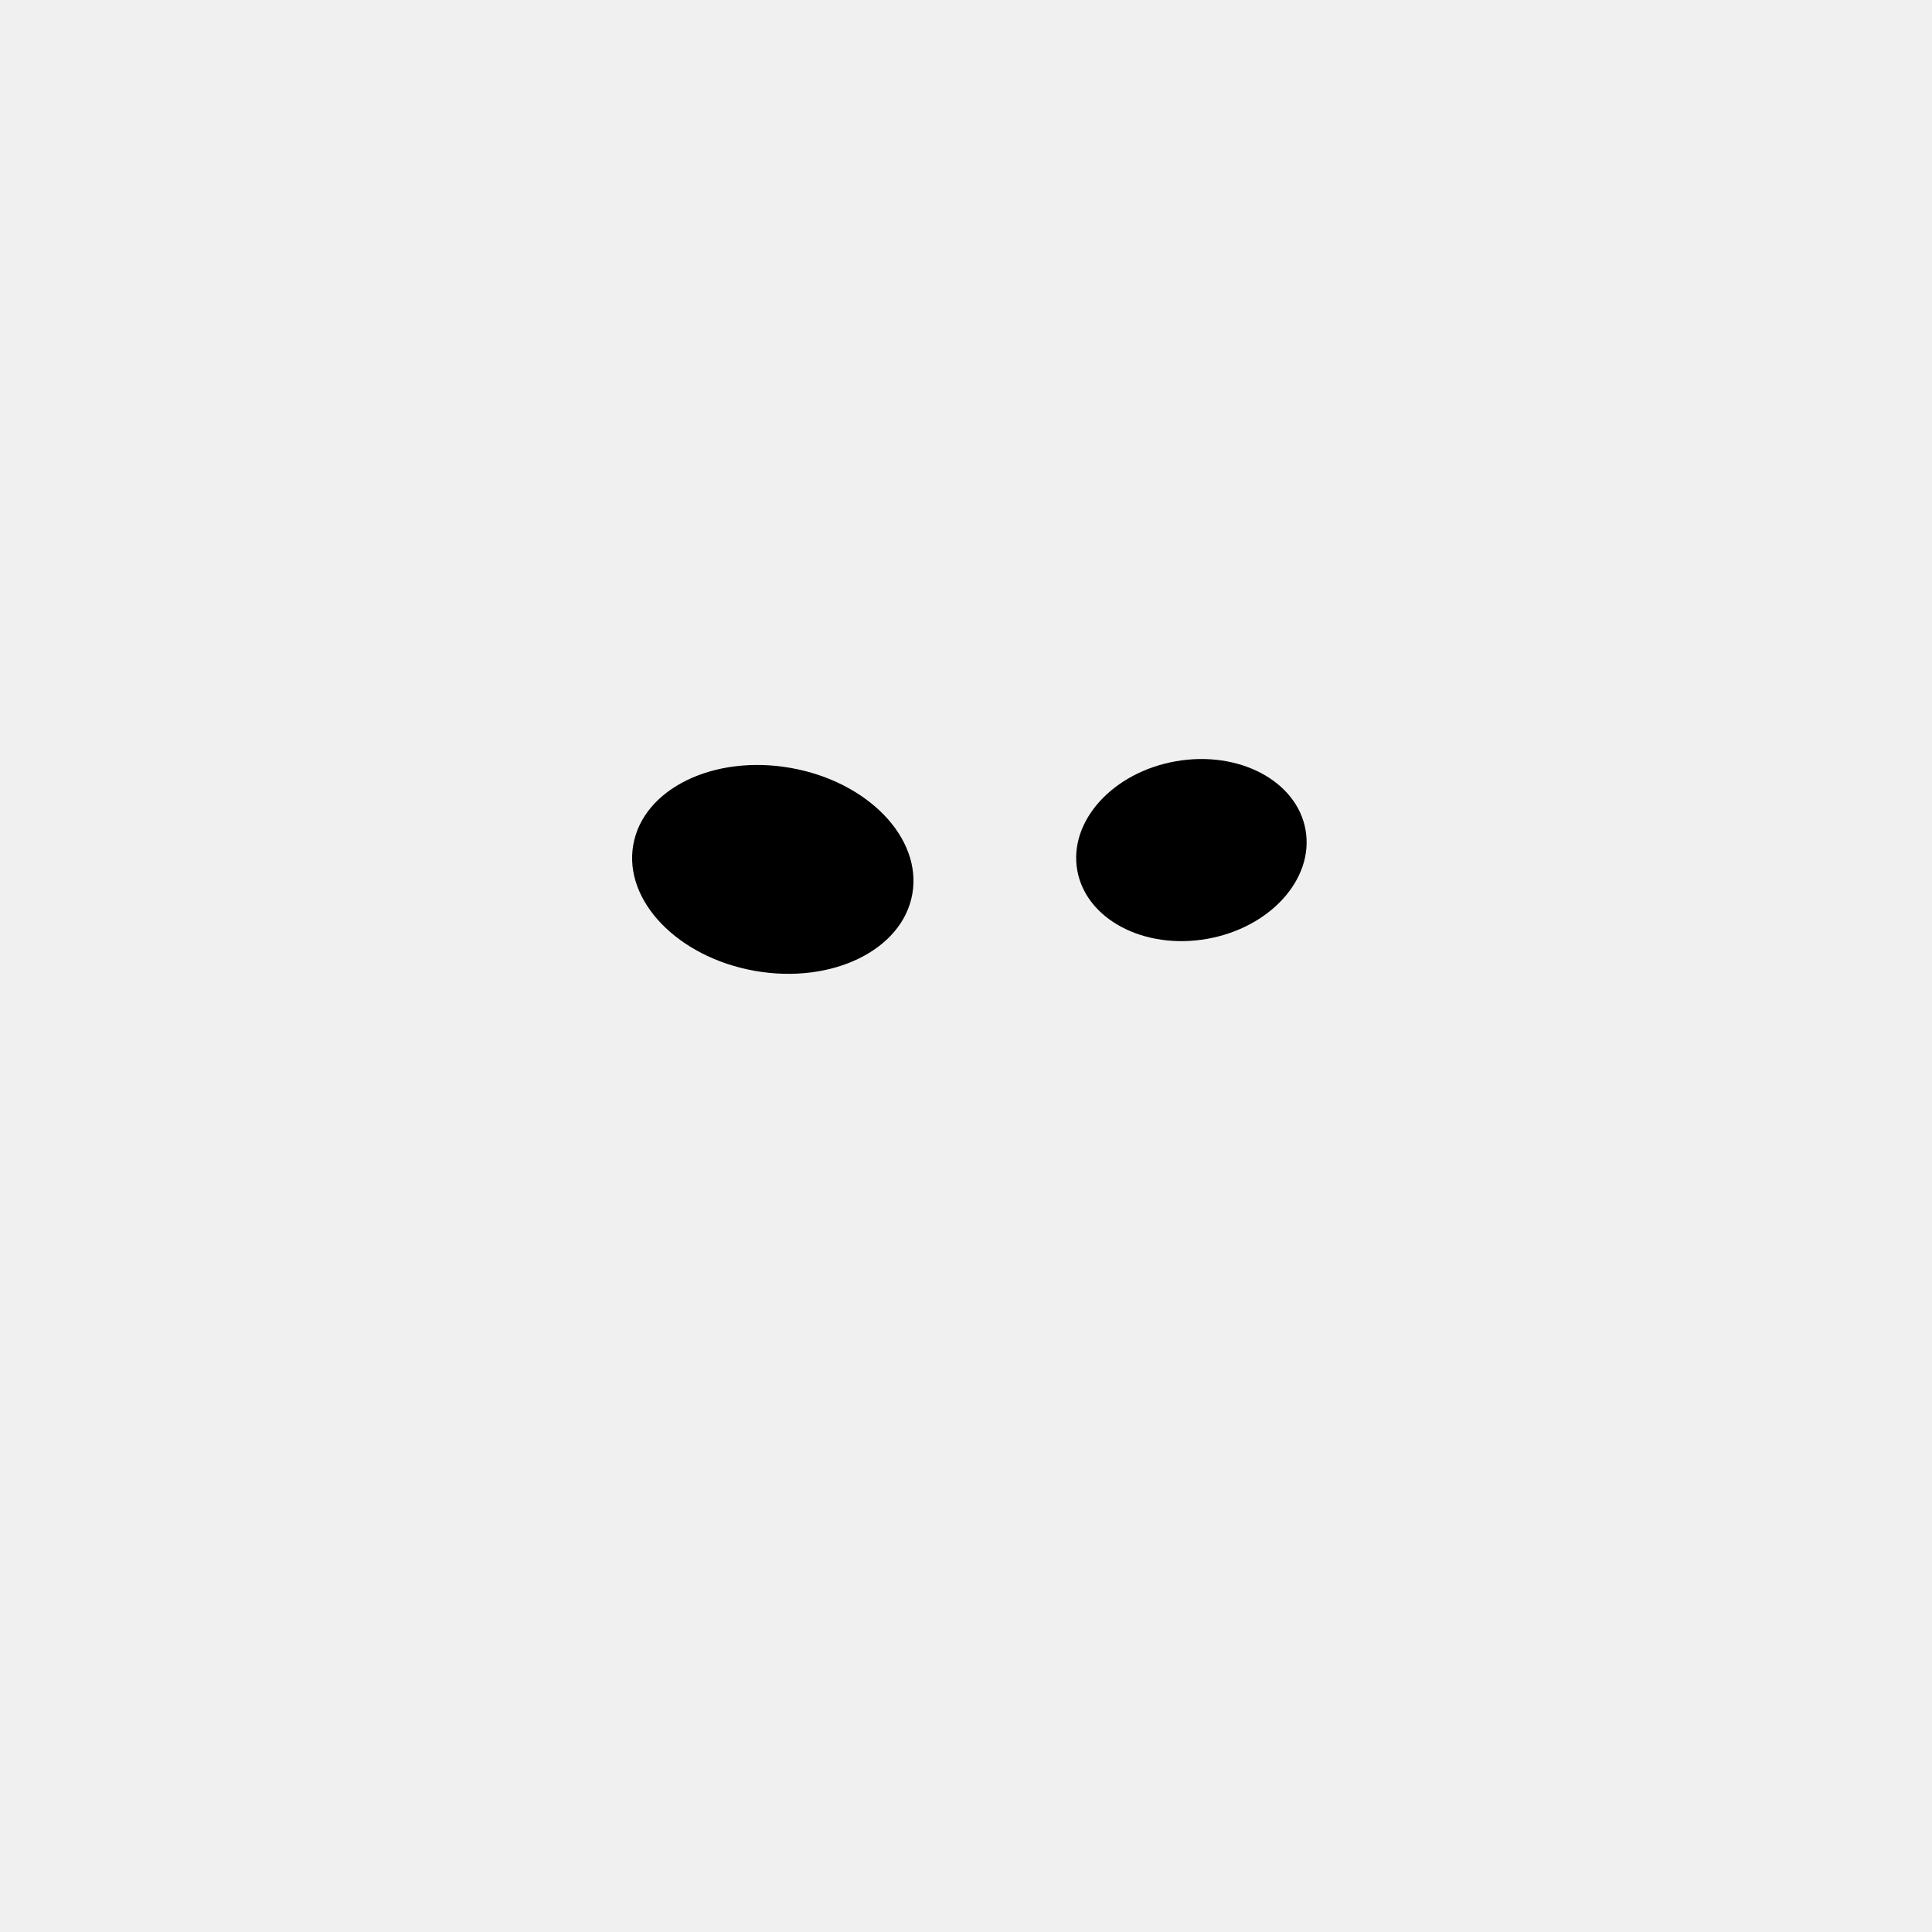
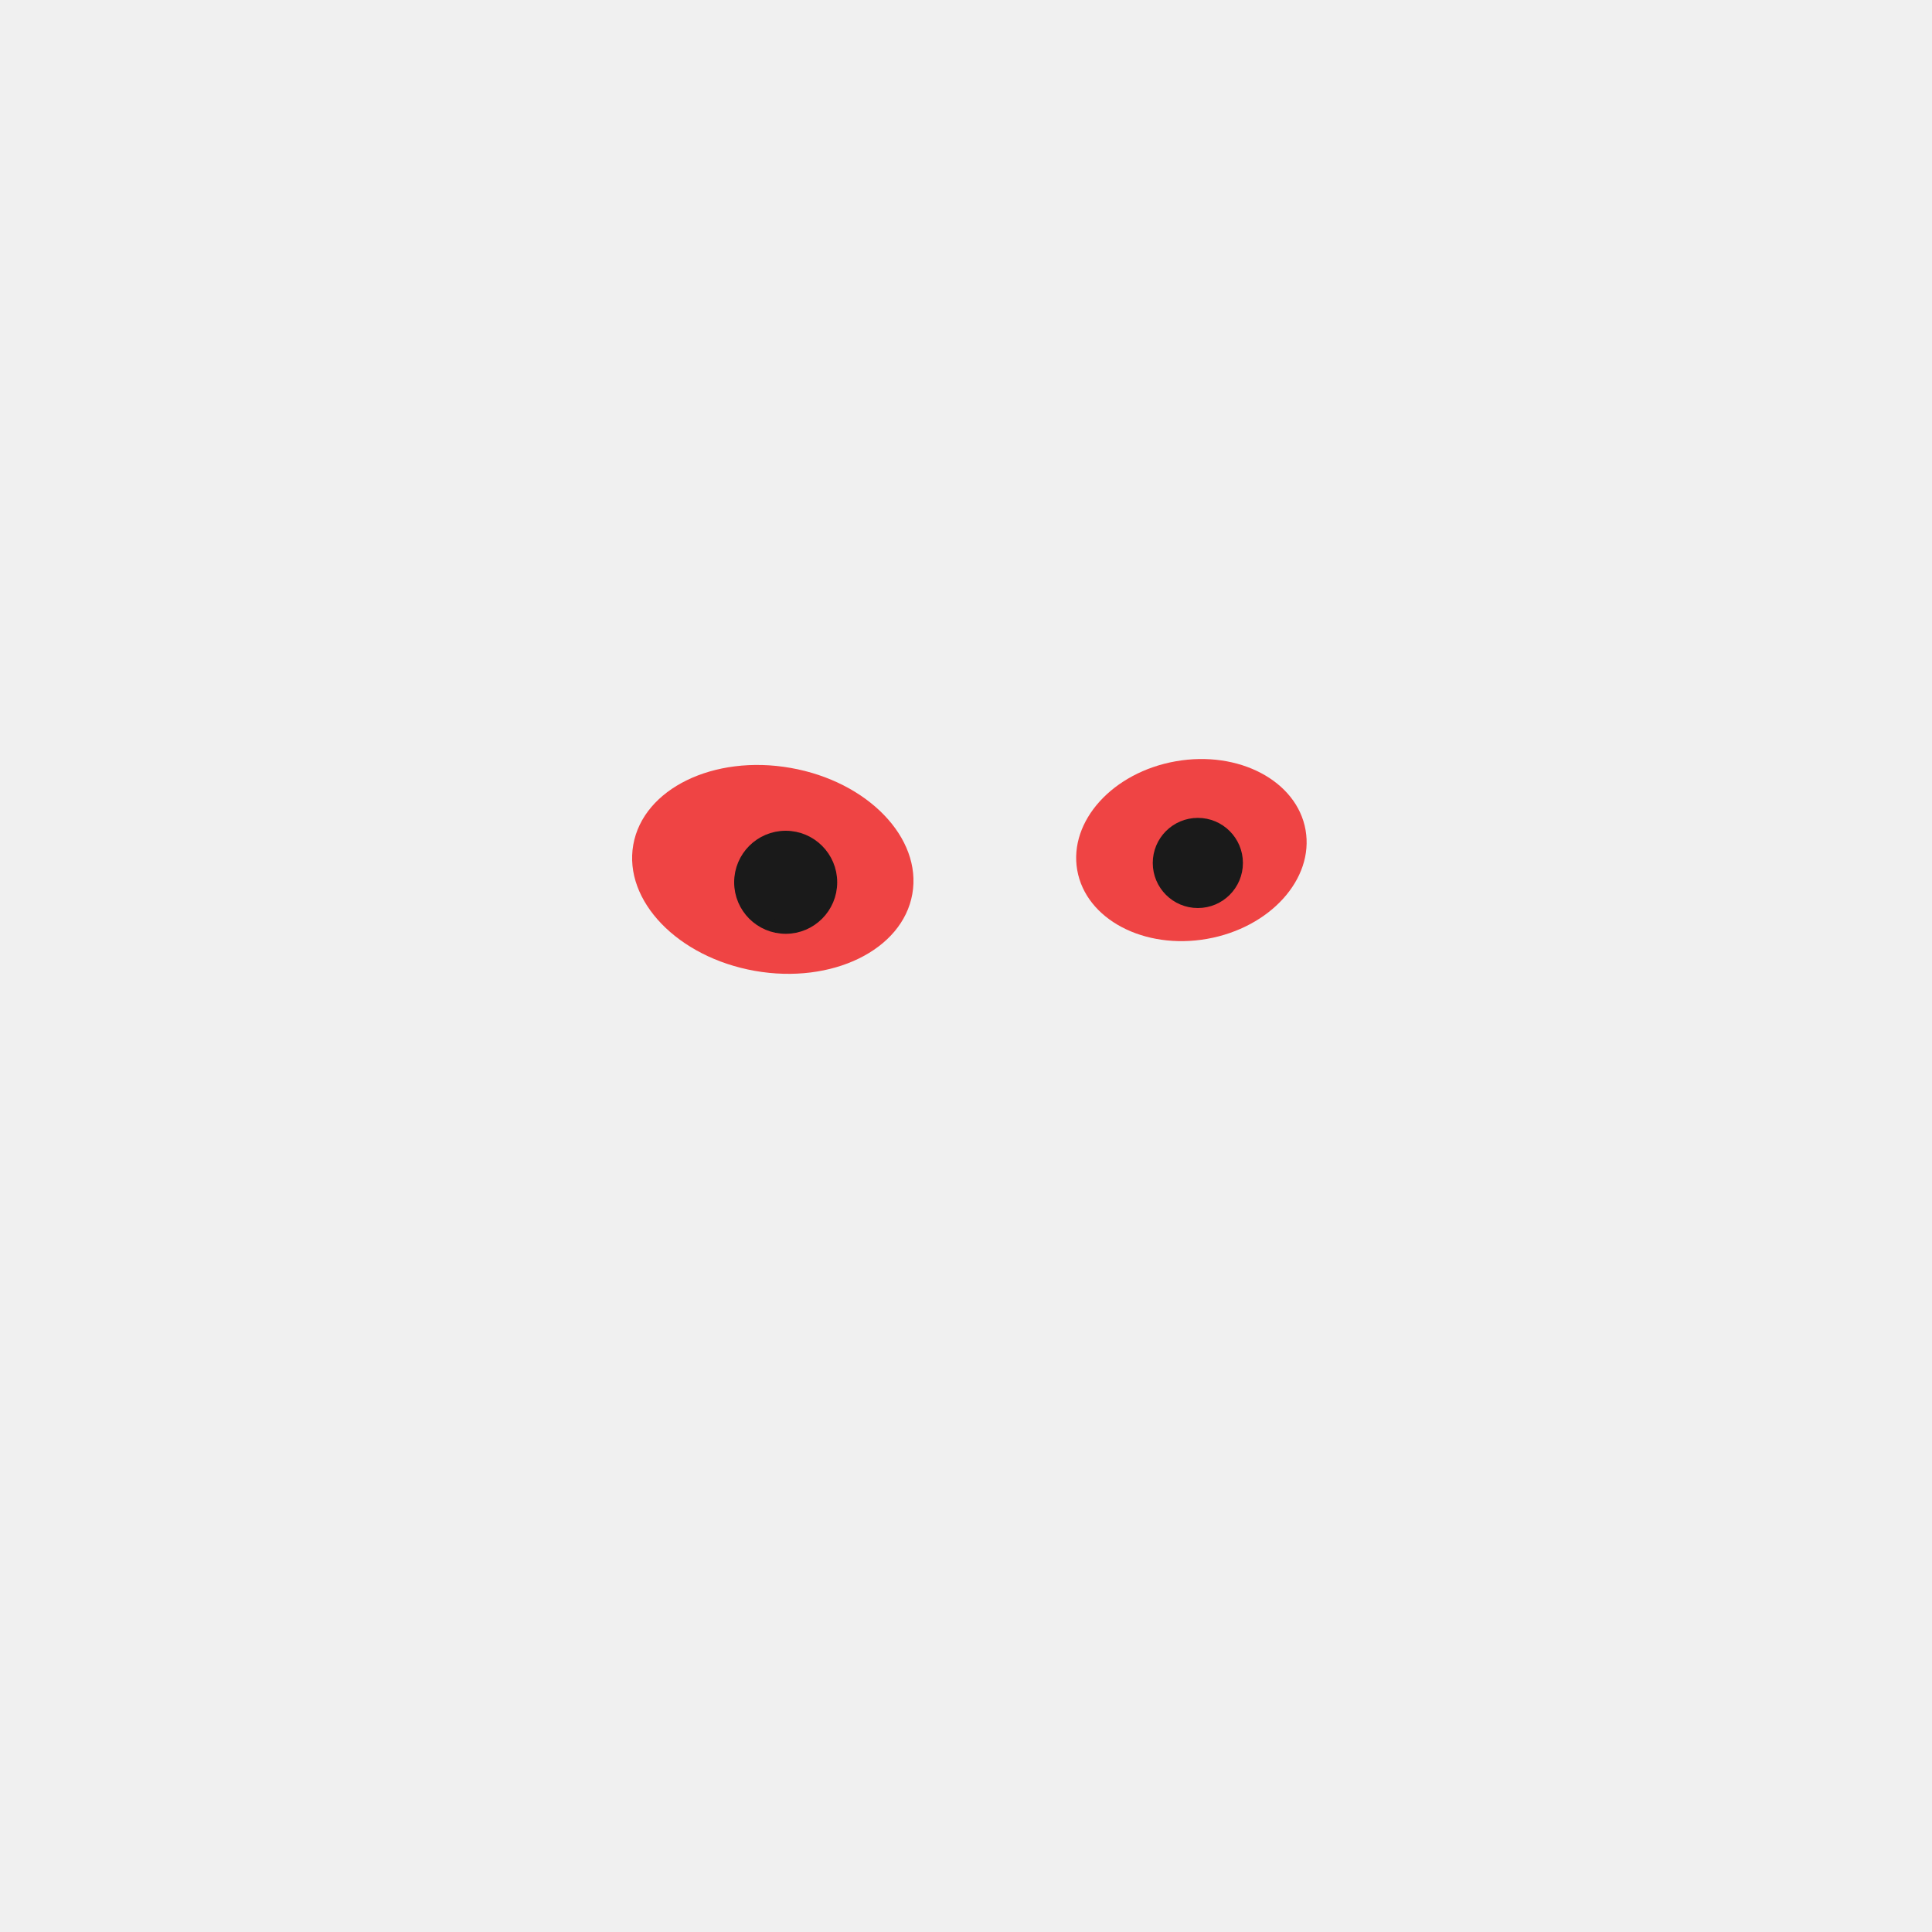
<svg xmlns="http://www.w3.org/2000/svg" viewBox="0 0 300 300">
+   <style>
+     .outline { fill: #1a1a1a; stroke: #1a1a1a; stroke-width: 2; }
+     .fill { fill: #ffffff; stroke: none; }
+     .highlight { fill: #4ade80; opacity: 0.5; stroke: none; }
+     .shadow { fill: #d1d5db; opacity: 0.4; stroke: none; }
+     .neck { fill: #9ca3af; stroke: #6b7280; stroke-width: 2; }
+     .rivet { fill: #1a1a1a; stroke: none; }
+     .accent { fill: #ef4444; stroke: none; }
+     .accent-stroke { stroke: #ef4444; fill: none; }
+     .accent2 { fill: #3b82f6; stroke: none; }
+     .accent2-stroke { stroke: #3b82f6; fill: none; }
+     line.outline { fill: none; stroke: #1a1a1a; }
+   </style>
  <g class="eye">
    <ellipse class="accent" cx="120" cy="135" rx="22" ry="16" transform="rotate(10,120,135)" />
    <circle class="outline" cx="122" cy="137" r="7" />
    <ellipse class="accent" cx="185" cy="132" rx="18" ry="14" transform="rotate(-10,185,132)" />
    <circle class="outline" cx="186" cy="134" r="6" />
  </g>
</svg>
